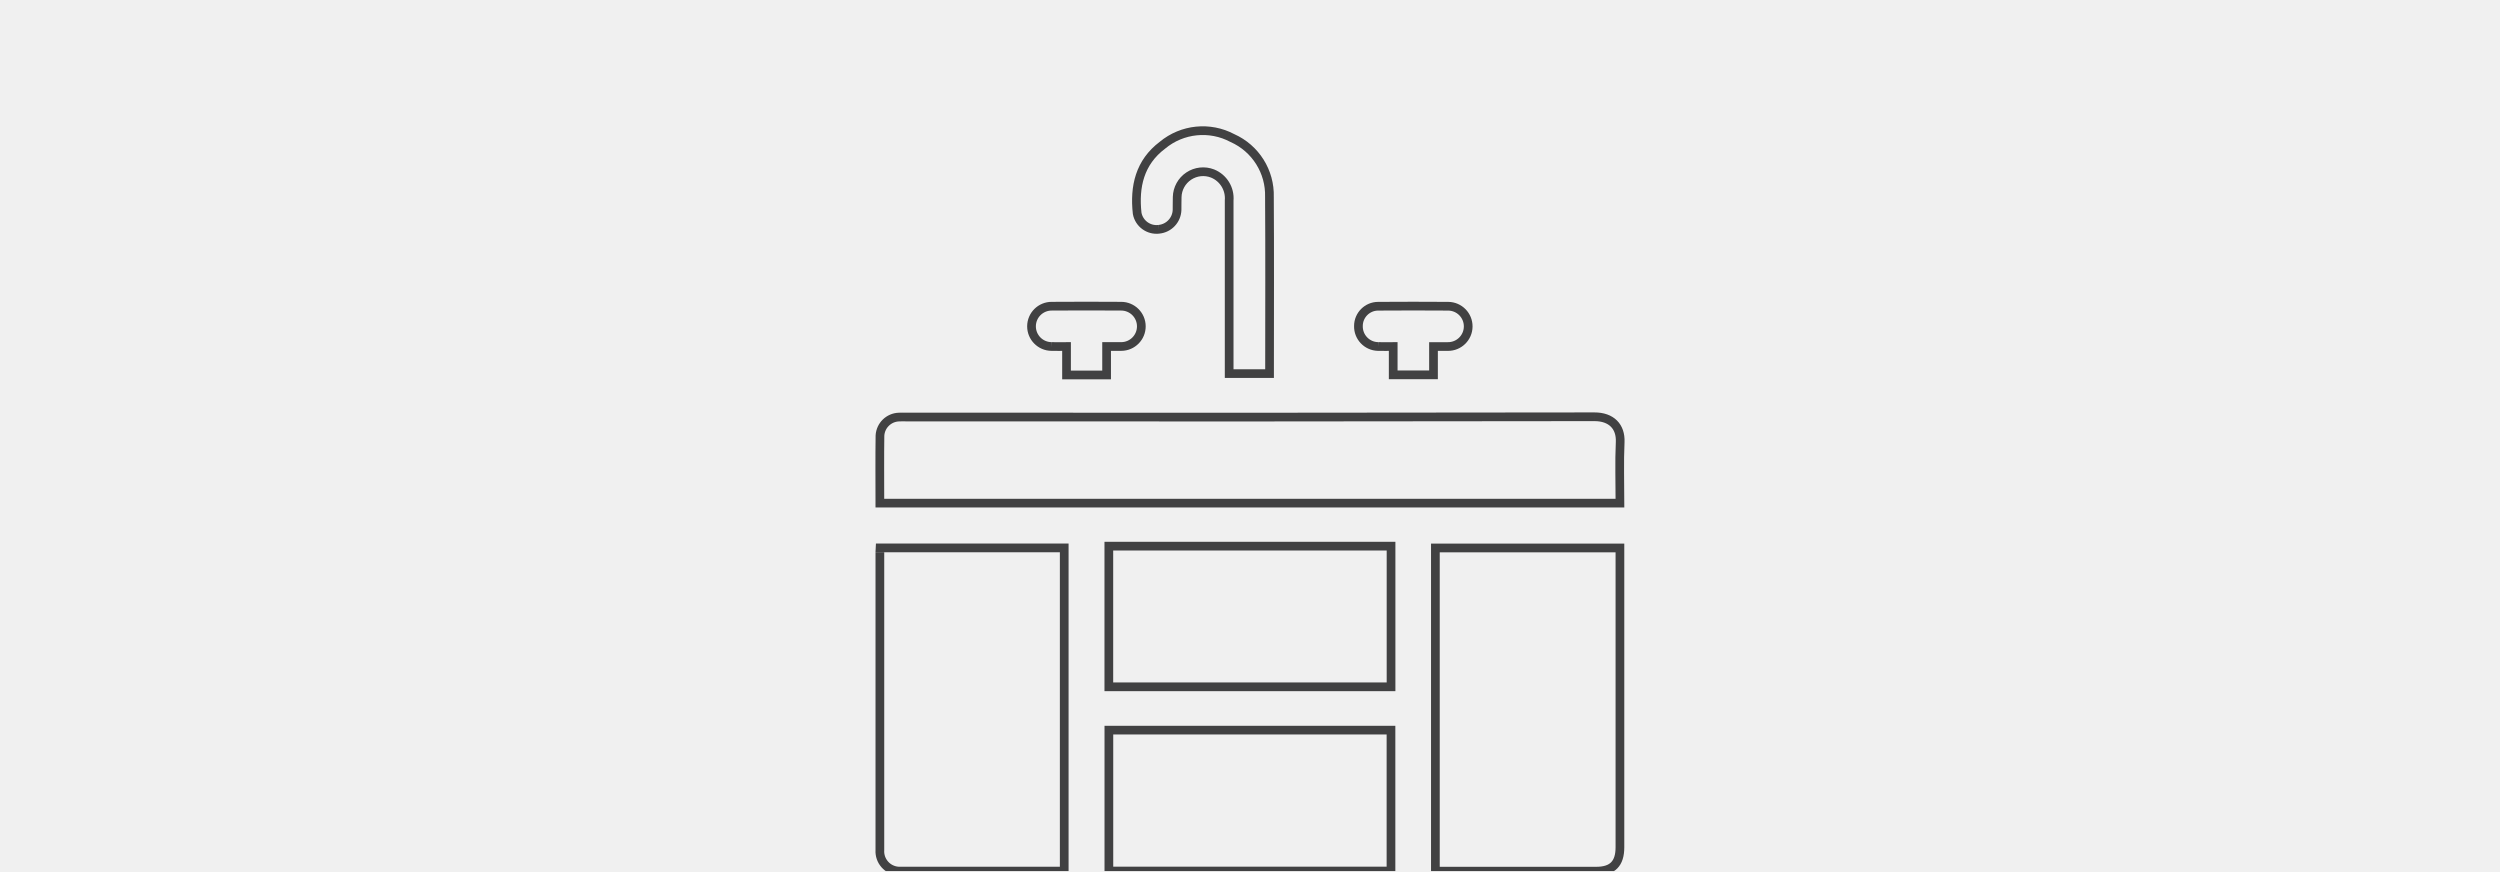
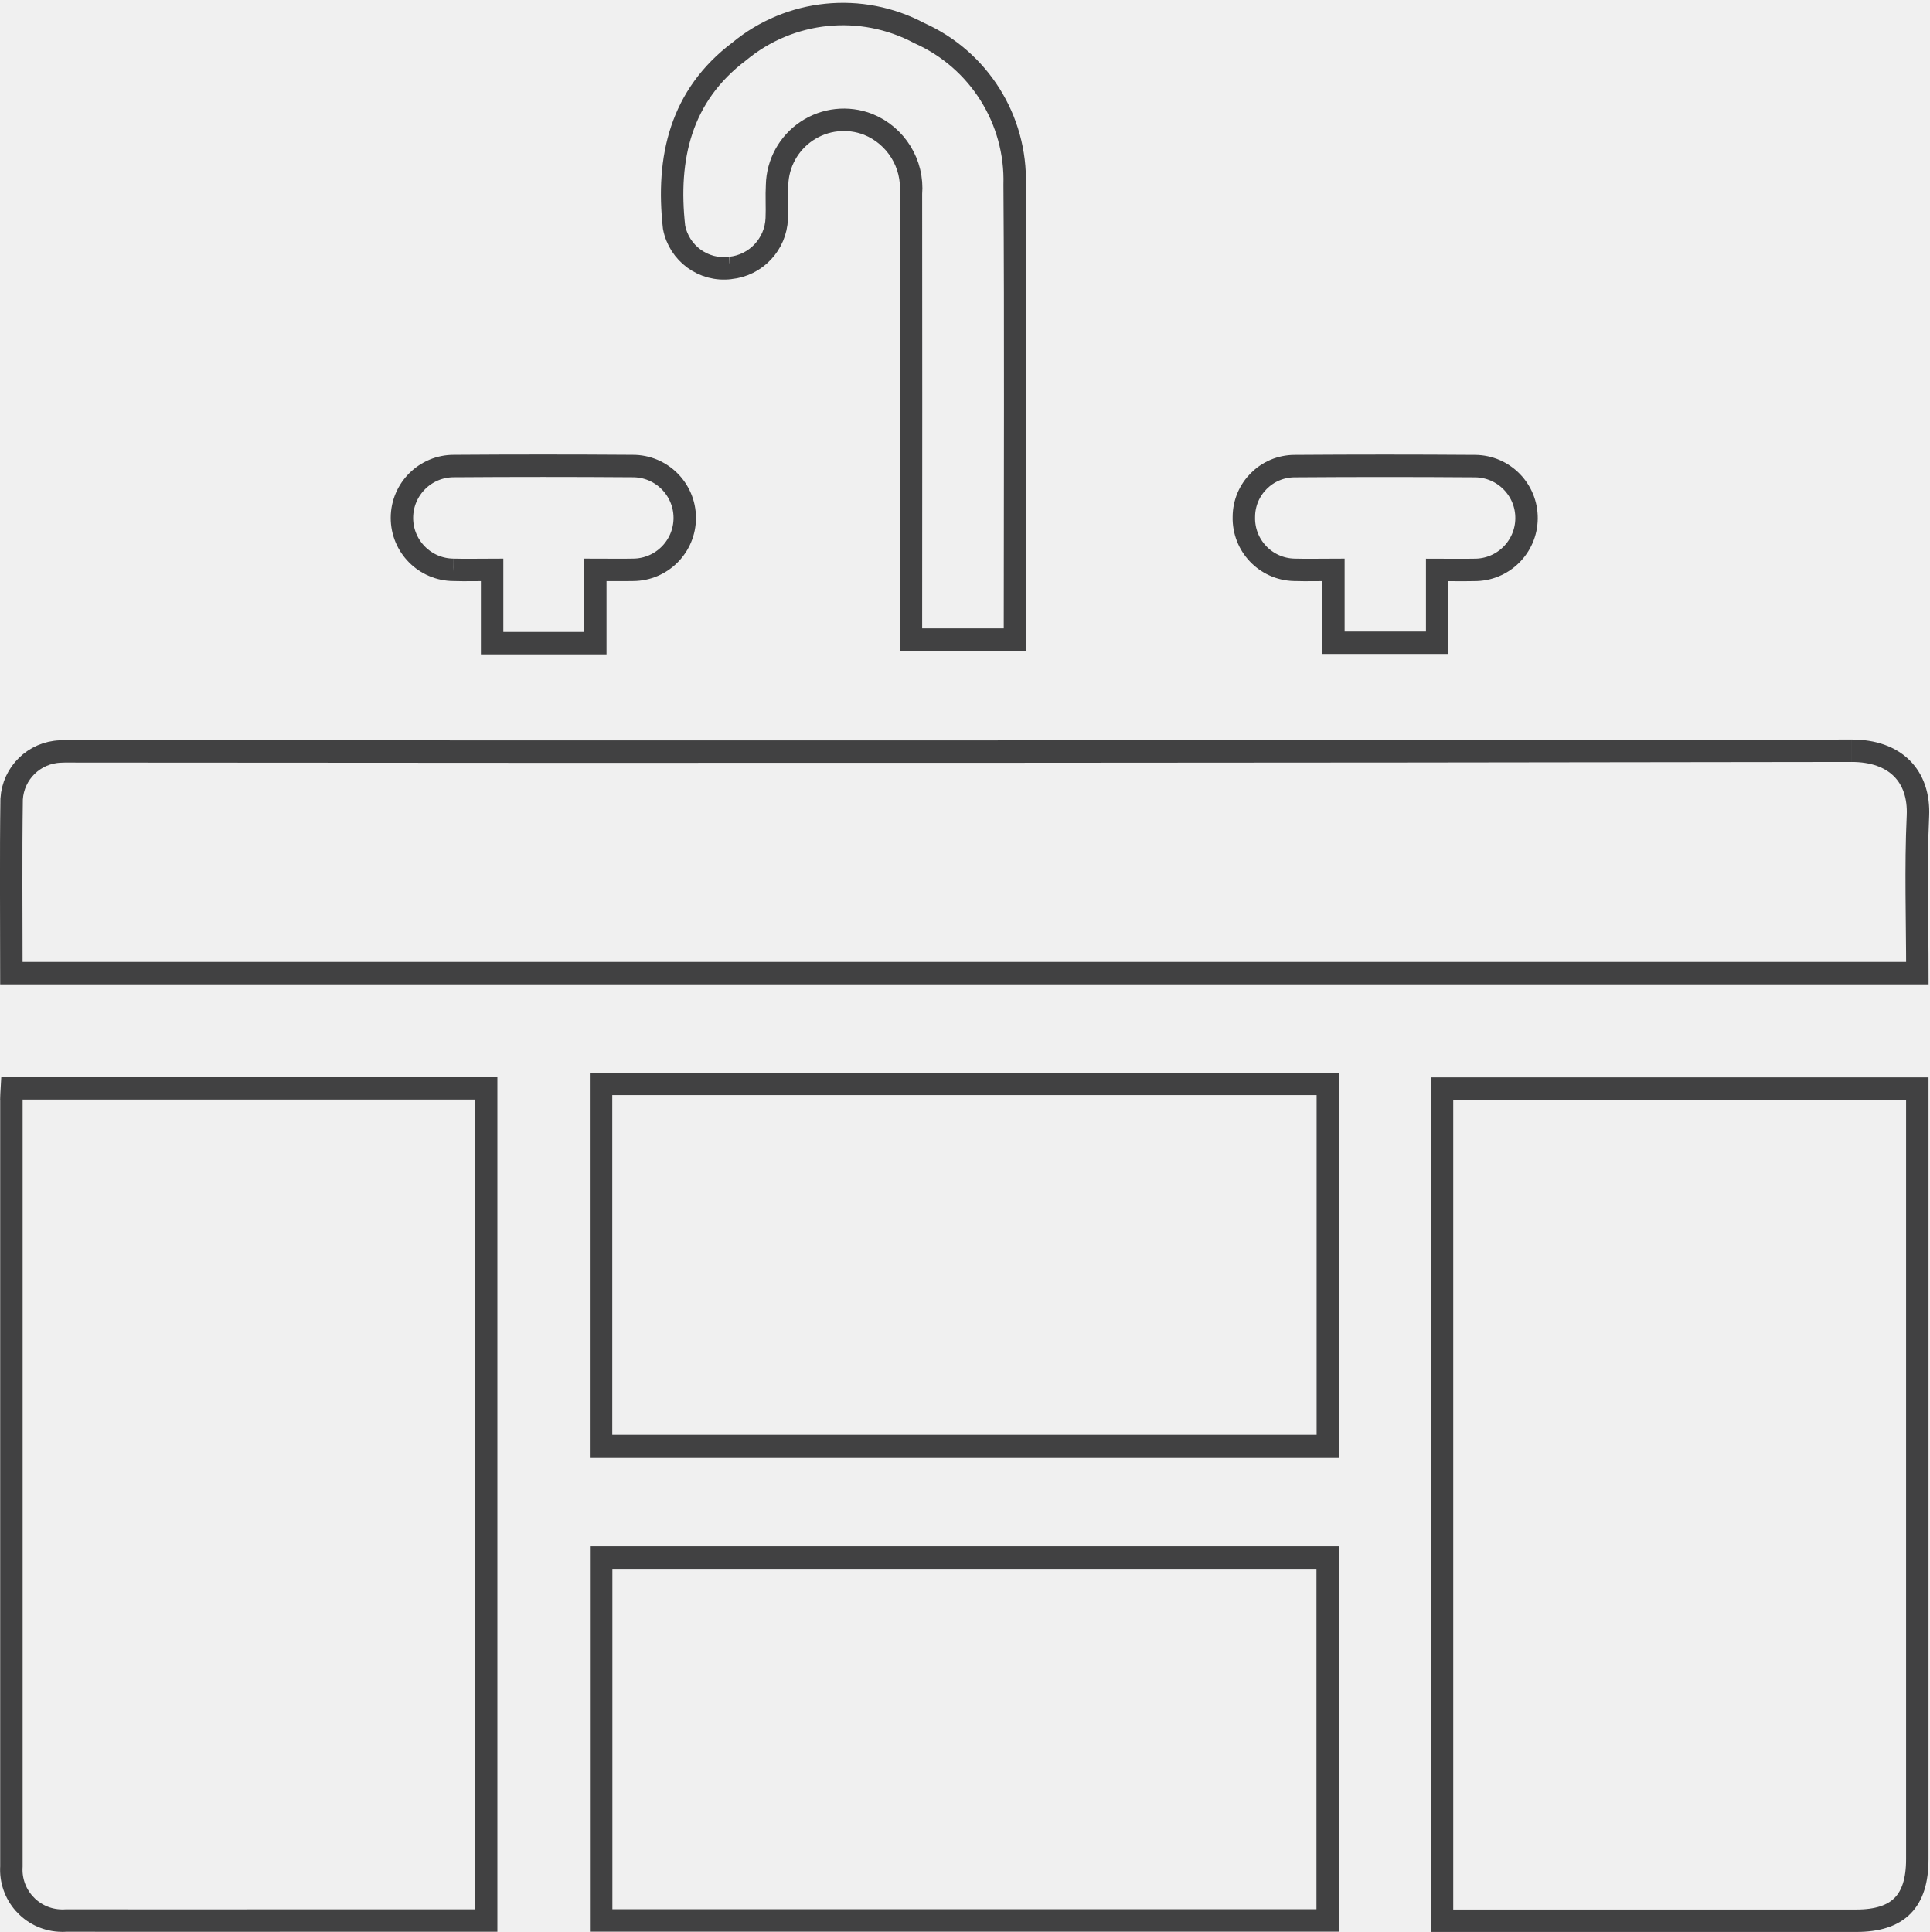
- <svg xmlns="http://www.w3.org/2000/svg" width="287" height="100" viewBox="0 0 287 100">
-   <defs>
-     <clipPath id="clip-path">
-       <rect id="Rectangle_196" data-name="Rectangle 196" width="287" height="100" transform="translate(362 3174)" fill="#fff" />
-     </clipPath>
-   </defs>
-   <g id="Mask_Group_11" data-name="Mask Group 11" transform="translate(-362 -3174)" clip-path="url(#clip-path)">
-     <g id="Group_199" data-name="Group 199" transform="translate(-5100.511 3094.11)">
-       <path id="Path_138" data-name="Path 138" d="M82.548,33.346Q43,33.409,3.455,33.374c-.252,0-.5-.008-.753.006A2.257,2.257,0,0,0,.531,35.5C.494,38.068.52,40.636.52,43.261H85.482c0-2.369-.082-4.694.025-7.007.082-1.785-1.013-2.911-2.958-2.908" transform="translate(5563 94.389)" fill="none" stroke="#414142" stroke-miterlimit="10" stroke-width="1" />
-       <path id="Path_139" data-name="Path 139" d="M.521,48.928V83.086A2.273,2.273,0,0,0,2.64,85.5a2.069,2.069,0,0,0,.334,0c3.593.008,7.186,0,10.78,0h7.93V48.4H.542c-.011.2-.025.359-.025.518" transform="translate(5563 94.389)" fill="none" stroke="#414142" stroke-miterlimit="10" stroke-width="1" />
-       <path id="Path_140" data-name="Path 140" d="M64.293,85.509H82.759c1.867,0,2.72-.858,2.72-2.737V48.409H64.293Z" transform="translate(5563 94.389)" fill="none" stroke="#414142" stroke-miterlimit="10" stroke-width="1" />
-       <rect id="Rectangle_61" data-name="Rectangle 61" width="32.398" height="16.147" transform="translate(5589.805 142.588)" fill="none" stroke="#414142" stroke-miterlimit="10" stroke-width="1" />
-       <rect id="Rectangle_62" data-name="Rectangle 62" width="32.386" height="16.175" transform="translate(5589.81 163.71)" fill="none" stroke="#414142" stroke-miterlimit="10" stroke-width="1" />
-       <path id="Path_141" data-name="Path 141" d="M32.56,11.821a2.306,2.306,0,0,0,2.077-2.206c.022-.5-.014-1,.014-1.49a2.98,2.98,0,0,1,4.062-2.706,3.068,3.068,0,0,1,1.906,3.1q.008,9.45,0,18.9v.971h4.637v-.713c0-6.521.031-13.042-.014-19.56a7.176,7.176,0,0,0-4.25-6.766,7.244,7.244,0,0,0-8.023.813C30.348,4.138,29.717,6.919,30.059,10a2.263,2.263,0,0,0,2.5,1.823" transform="translate(5563 94.389)" fill="none" stroke="#414142" stroke-miterlimit="10" stroke-width="1" />
-       <path id="Path_142" data-name="Path 142" d="M20.234,25.279c.542.017,1.086,0,1.715,0v3.27h4.6v-3.27c.64,0,1.162.011,1.684,0a2.313,2.313,0,0,0-.02-4.626q-3.979-.028-7.961,0a2.313,2.313,0,0,0-.02,4.626" transform="translate(5563 94.389)" fill="none" stroke="#414142" stroke-miterlimit="10" stroke-width="1" />
-       <path id="Path_143" data-name="Path 143" d="M57.725,25.279c.545.017,1.092,0,1.726,0v3.252h4.626V25.282c.609,0,1.128.011,1.648,0a2.313,2.313,0,0,0,.045-4.626q-4.021-.029-8.043,0a2.27,2.27,0,0,0-2.268,2.265A2.3,2.3,0,0,0,57.7,25.279h.024" transform="translate(5563 94.389)" fill="none" stroke="#414142" stroke-miterlimit="10" stroke-width="1" />
-     </g>
+ <svg xmlns="http://www.w3.org/2000/svg" width="85.999" height="86.136" viewBox="0 0 85.999 86.136">
+   <g id="Group_407" data-name="Group 407" transform="translate(-5563.012 -94.264)">
+     <path id="Path_510" data-name="Path 510" d="M82.548,33.346Q43,33.409,3.455,33.374c-.252,0-.5-.008-.753.006A2.257,2.257,0,0,0,.531,35.5C.494,38.068.52,40.636.52,43.261H85.482c0-2.369-.082-4.694.025-7.007.082-1.785-1.013-2.911-2.958-2.908" transform="translate(5563 94.389)" fill="none" stroke="#414142" stroke-miterlimit="10" stroke-width="1" />
+     <path id="Path_511" data-name="Path 511" d="M.521,48.928V83.086A2.273,2.273,0,0,0,2.64,85.5a2.069,2.069,0,0,0,.334,0c3.593.008,7.186,0,10.78,0h7.93V48.4H.542c-.011.2-.025.359-.025.518" transform="translate(5563 94.389)" fill="none" stroke="#414142" stroke-miterlimit="10" stroke-width="1" />
+     <path id="Path_512" data-name="Path 512" d="M64.293,85.509H82.759c1.867,0,2.72-.858,2.72-2.737V48.409H64.293Z" transform="translate(5563 94.389)" fill="none" stroke="#414142" stroke-miterlimit="10" stroke-width="1" />
+     <rect id="Rectangle_227" data-name="Rectangle 227" width="32.398" height="16.147" transform="translate(5589.805 142.588)" fill="none" stroke="#414142" stroke-miterlimit="10" stroke-width="1" />
+     <rect id="Rectangle_228" data-name="Rectangle 228" width="32.386" height="16.175" transform="translate(5589.81 163.71)" fill="none" stroke="#414142" stroke-miterlimit="10" stroke-width="1" />
+     <path id="Path_513" data-name="Path 513" d="M32.56,11.821a2.306,2.306,0,0,0,2.077-2.206c.022-.5-.014-1,.014-1.49a2.98,2.98,0,0,1,4.062-2.706,3.068,3.068,0,0,1,1.906,3.1q.008,9.45,0,18.9v.971h4.637v-.713c0-6.521.031-13.042-.014-19.56a7.176,7.176,0,0,0-4.25-6.766,7.244,7.244,0,0,0-8.023.813C30.348,4.138,29.717,6.919,30.059,10a2.263,2.263,0,0,0,2.5,1.823" transform="translate(5563 94.389)" fill="none" stroke="#414142" stroke-miterlimit="10" stroke-width="1" />
+     <path id="Path_514" data-name="Path 514" d="M20.234,25.279c.542.017,1.086,0,1.715,0v3.27h4.6v-3.27c.64,0,1.162.011,1.684,0a2.313,2.313,0,0,0-.02-4.626q-3.979-.028-7.961,0a2.313,2.313,0,0,0-.02,4.626" transform="translate(5563 94.389)" fill="none" stroke="#414142" stroke-miterlimit="10" stroke-width="1" />
+     <path id="Path_515" data-name="Path 515" d="M57.725,25.279c.545.017,1.092,0,1.726,0v3.252h4.626V25.282c.609,0,1.128.011,1.648,0a2.313,2.313,0,0,0,.045-4.626q-4.021-.029-8.043,0a2.27,2.27,0,0,0-2.268,2.265A2.3,2.3,0,0,0,57.7,25.279h.024" transform="translate(5563 94.389)" fill="none" stroke="#414142" stroke-miterlimit="10" stroke-width="1" />
  </g>
</svg>
